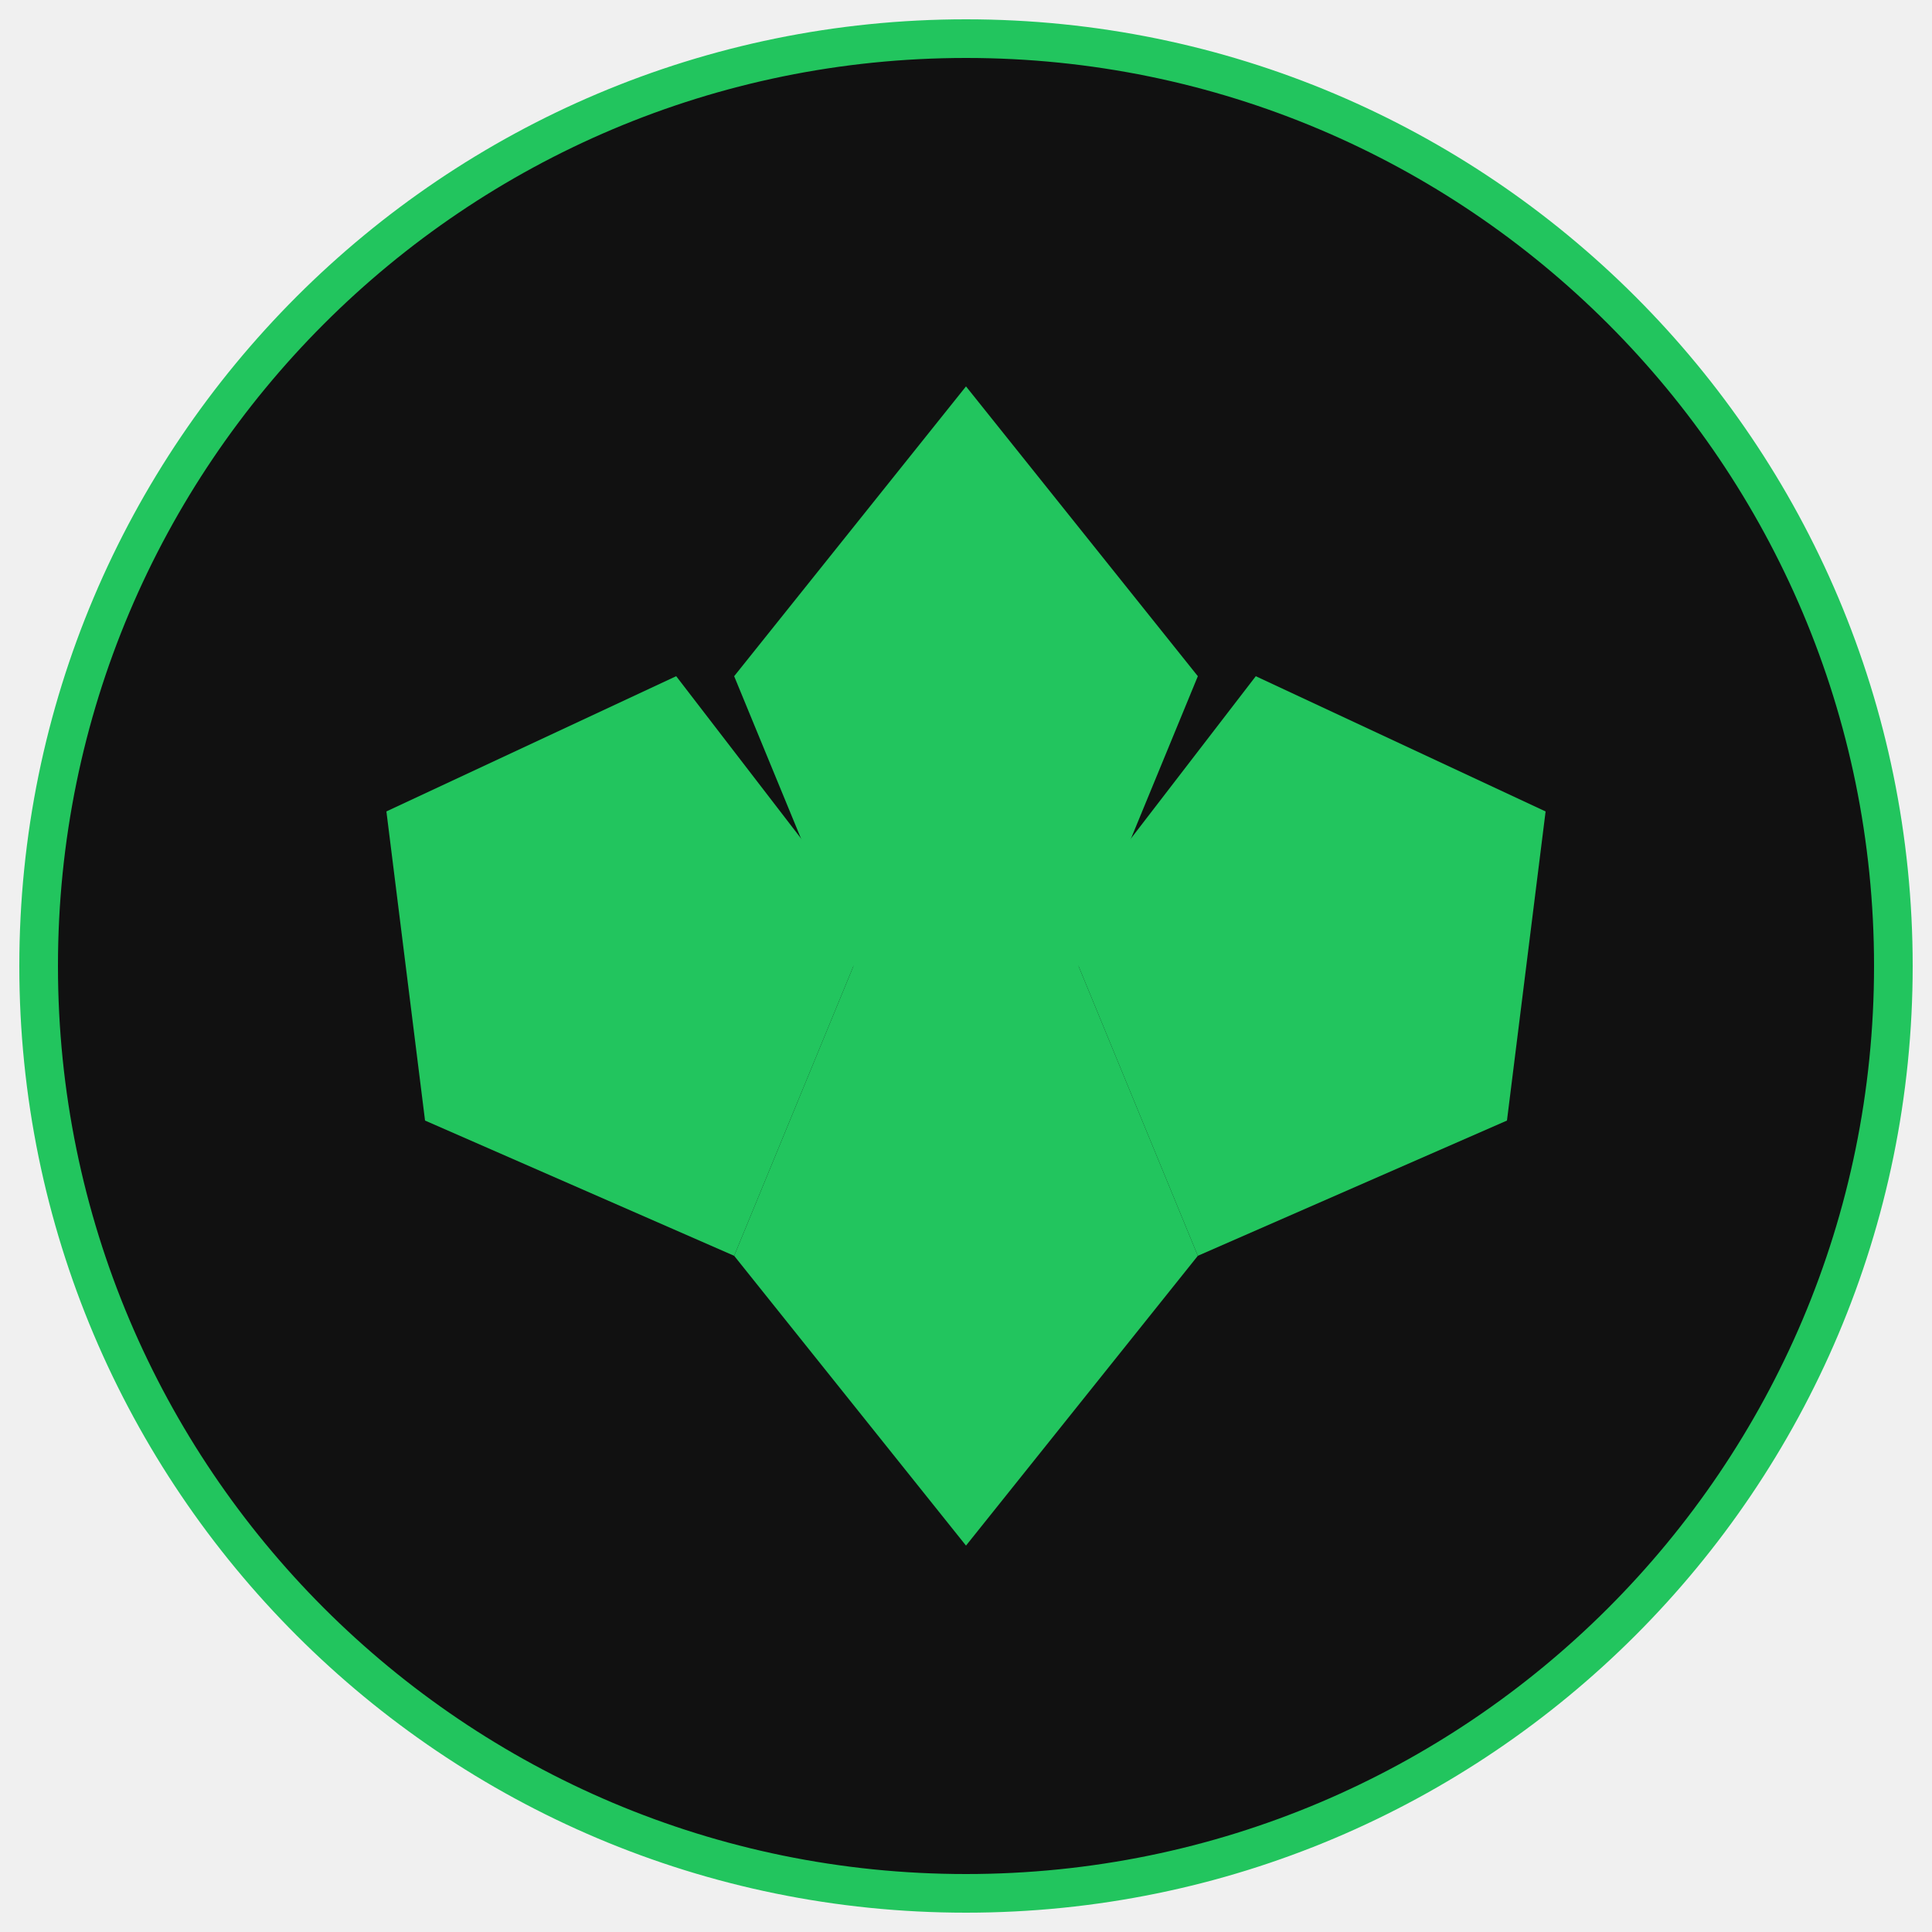
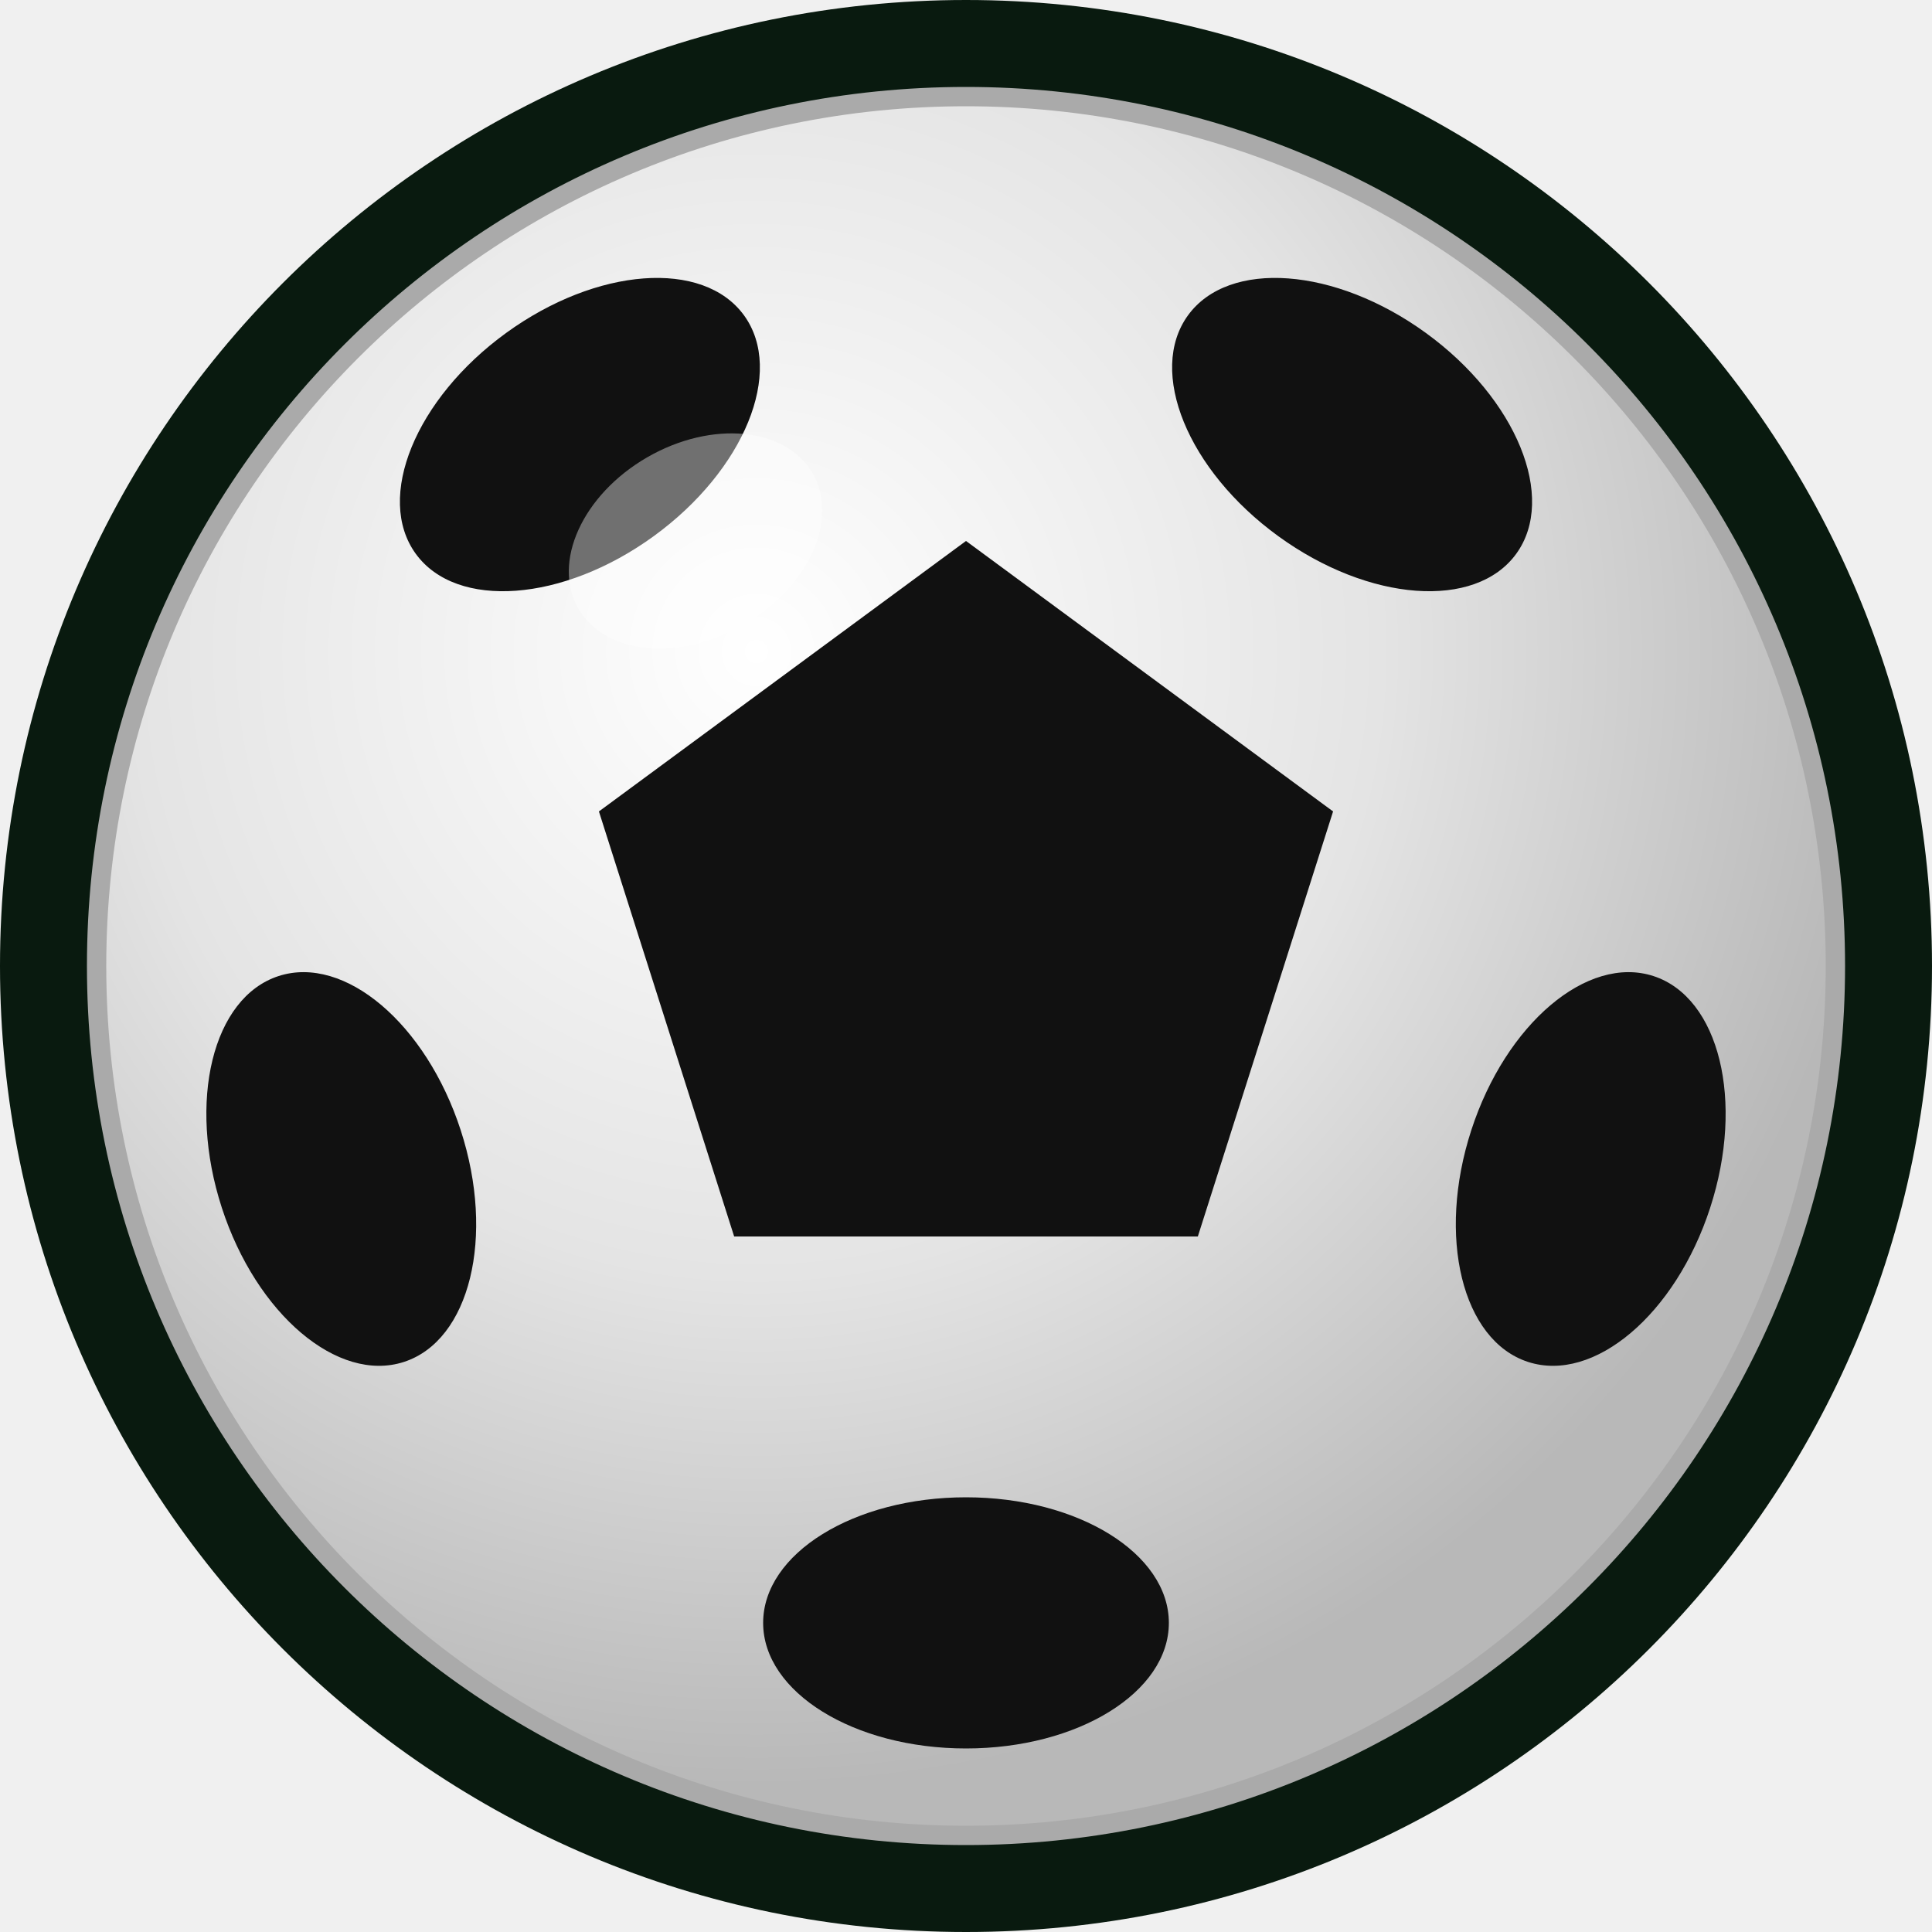
<svg xmlns="http://www.w3.org/2000/svg" viewBox="0 0 100 100">
-   <circle cx="50" cy="50" r="48" fill="#111" stroke="#22c55e" stroke-width="2" />
-   <polygon points="50,20 62,35 55,52 45,52 38,35" fill="#22c55e" />
-   <polygon points="50,80 62,65 55,48 45,48 38,65" fill="#22c55e" />
-   <polygon points="20,42 35,35 45,48 38,65 22,58" fill="#22c55e" />
-   <polygon points="80,42 65,35 55,48 62,65 78,58" fill="#22c55e" />
+   <defs>
+     <clipPath id="bc">
+       <circle cx="50" cy="50" r="44" />
+     </clipPath>
+     <radialGradient id="bg" cx="38%" cy="32%" r="65%">
+       <stop offset="0%" stop-color="#ffffff" />
+       <stop offset="55%" stop-color="#e4e4e4" />
+       <stop offset="100%" stop-color="#b8b8b8" />
+     </radialGradient>
+   </defs>
+   <circle cx="50" cy="50" r="50" fill="#091a0f" />
+   <circle cx="50" cy="50" r="45" fill="url(#bg)" />
+   <g clip-path="url(#bc)">
+     <polygon points="50,28 69,42 62,64 38,64 31,42" fill="#111" />
+     <g transform="translate(50,50)">
+       <ellipse cx="0" cy="-34" rx="10.5" ry="6.5" transform="rotate(36)" fill="#111" />
+       <ellipse cx="0" cy="-34" rx="10.5" ry="6.5" transform="rotate(108)" fill="#111" />
+       <ellipse cx="0" cy="-34" rx="10.5" ry="6.5" transform="rotate(180)" fill="#111" />
+       <ellipse cx="0" cy="-34" rx="10.5" ry="6.5" transform="rotate(252)" fill="#111" />
+       <ellipse cx="0" cy="-34" rx="10.5" ry="6.5" transform="rotate(324)" fill="#111" />
+     </g>
+   </g>
+   <circle cx="50" cy="50" r="45" fill="none" stroke="#aaa" stroke-width="1" />
+   <ellipse cx="36" cy="28" rx="7" ry="5" fill="white" fill-opacity="0.4" transform="rotate(-30,36,28)" />
</svg>
